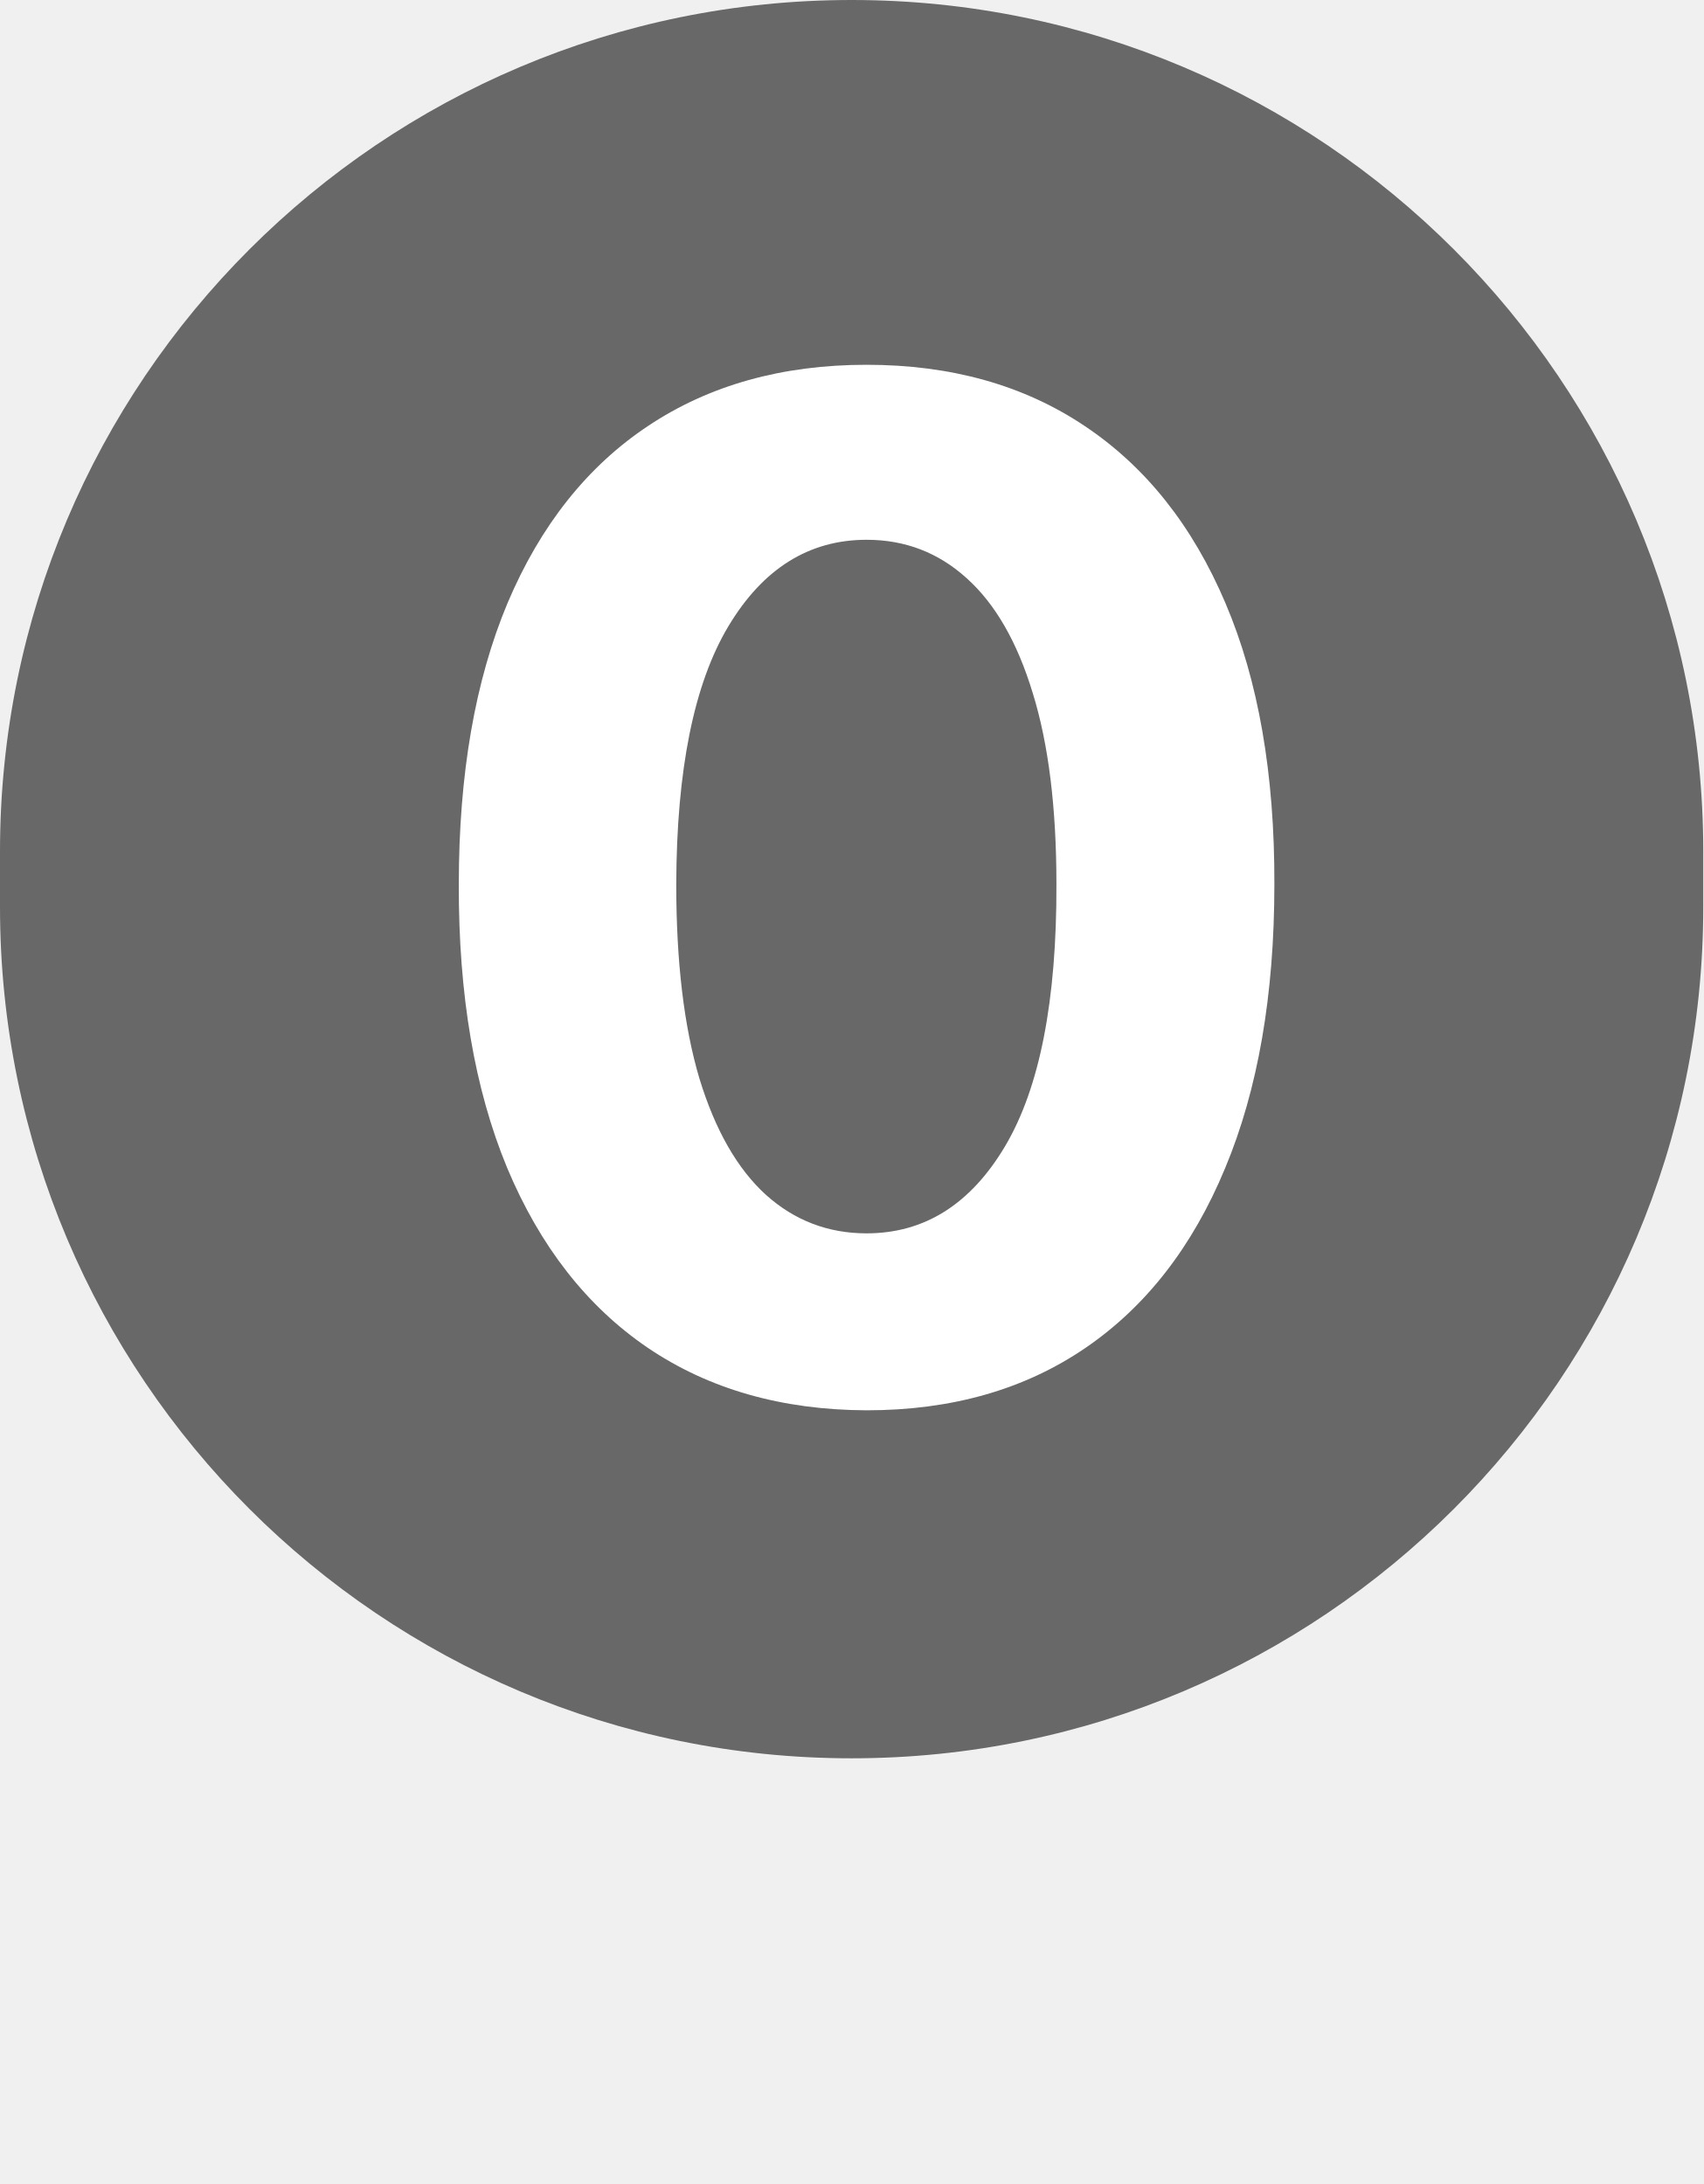
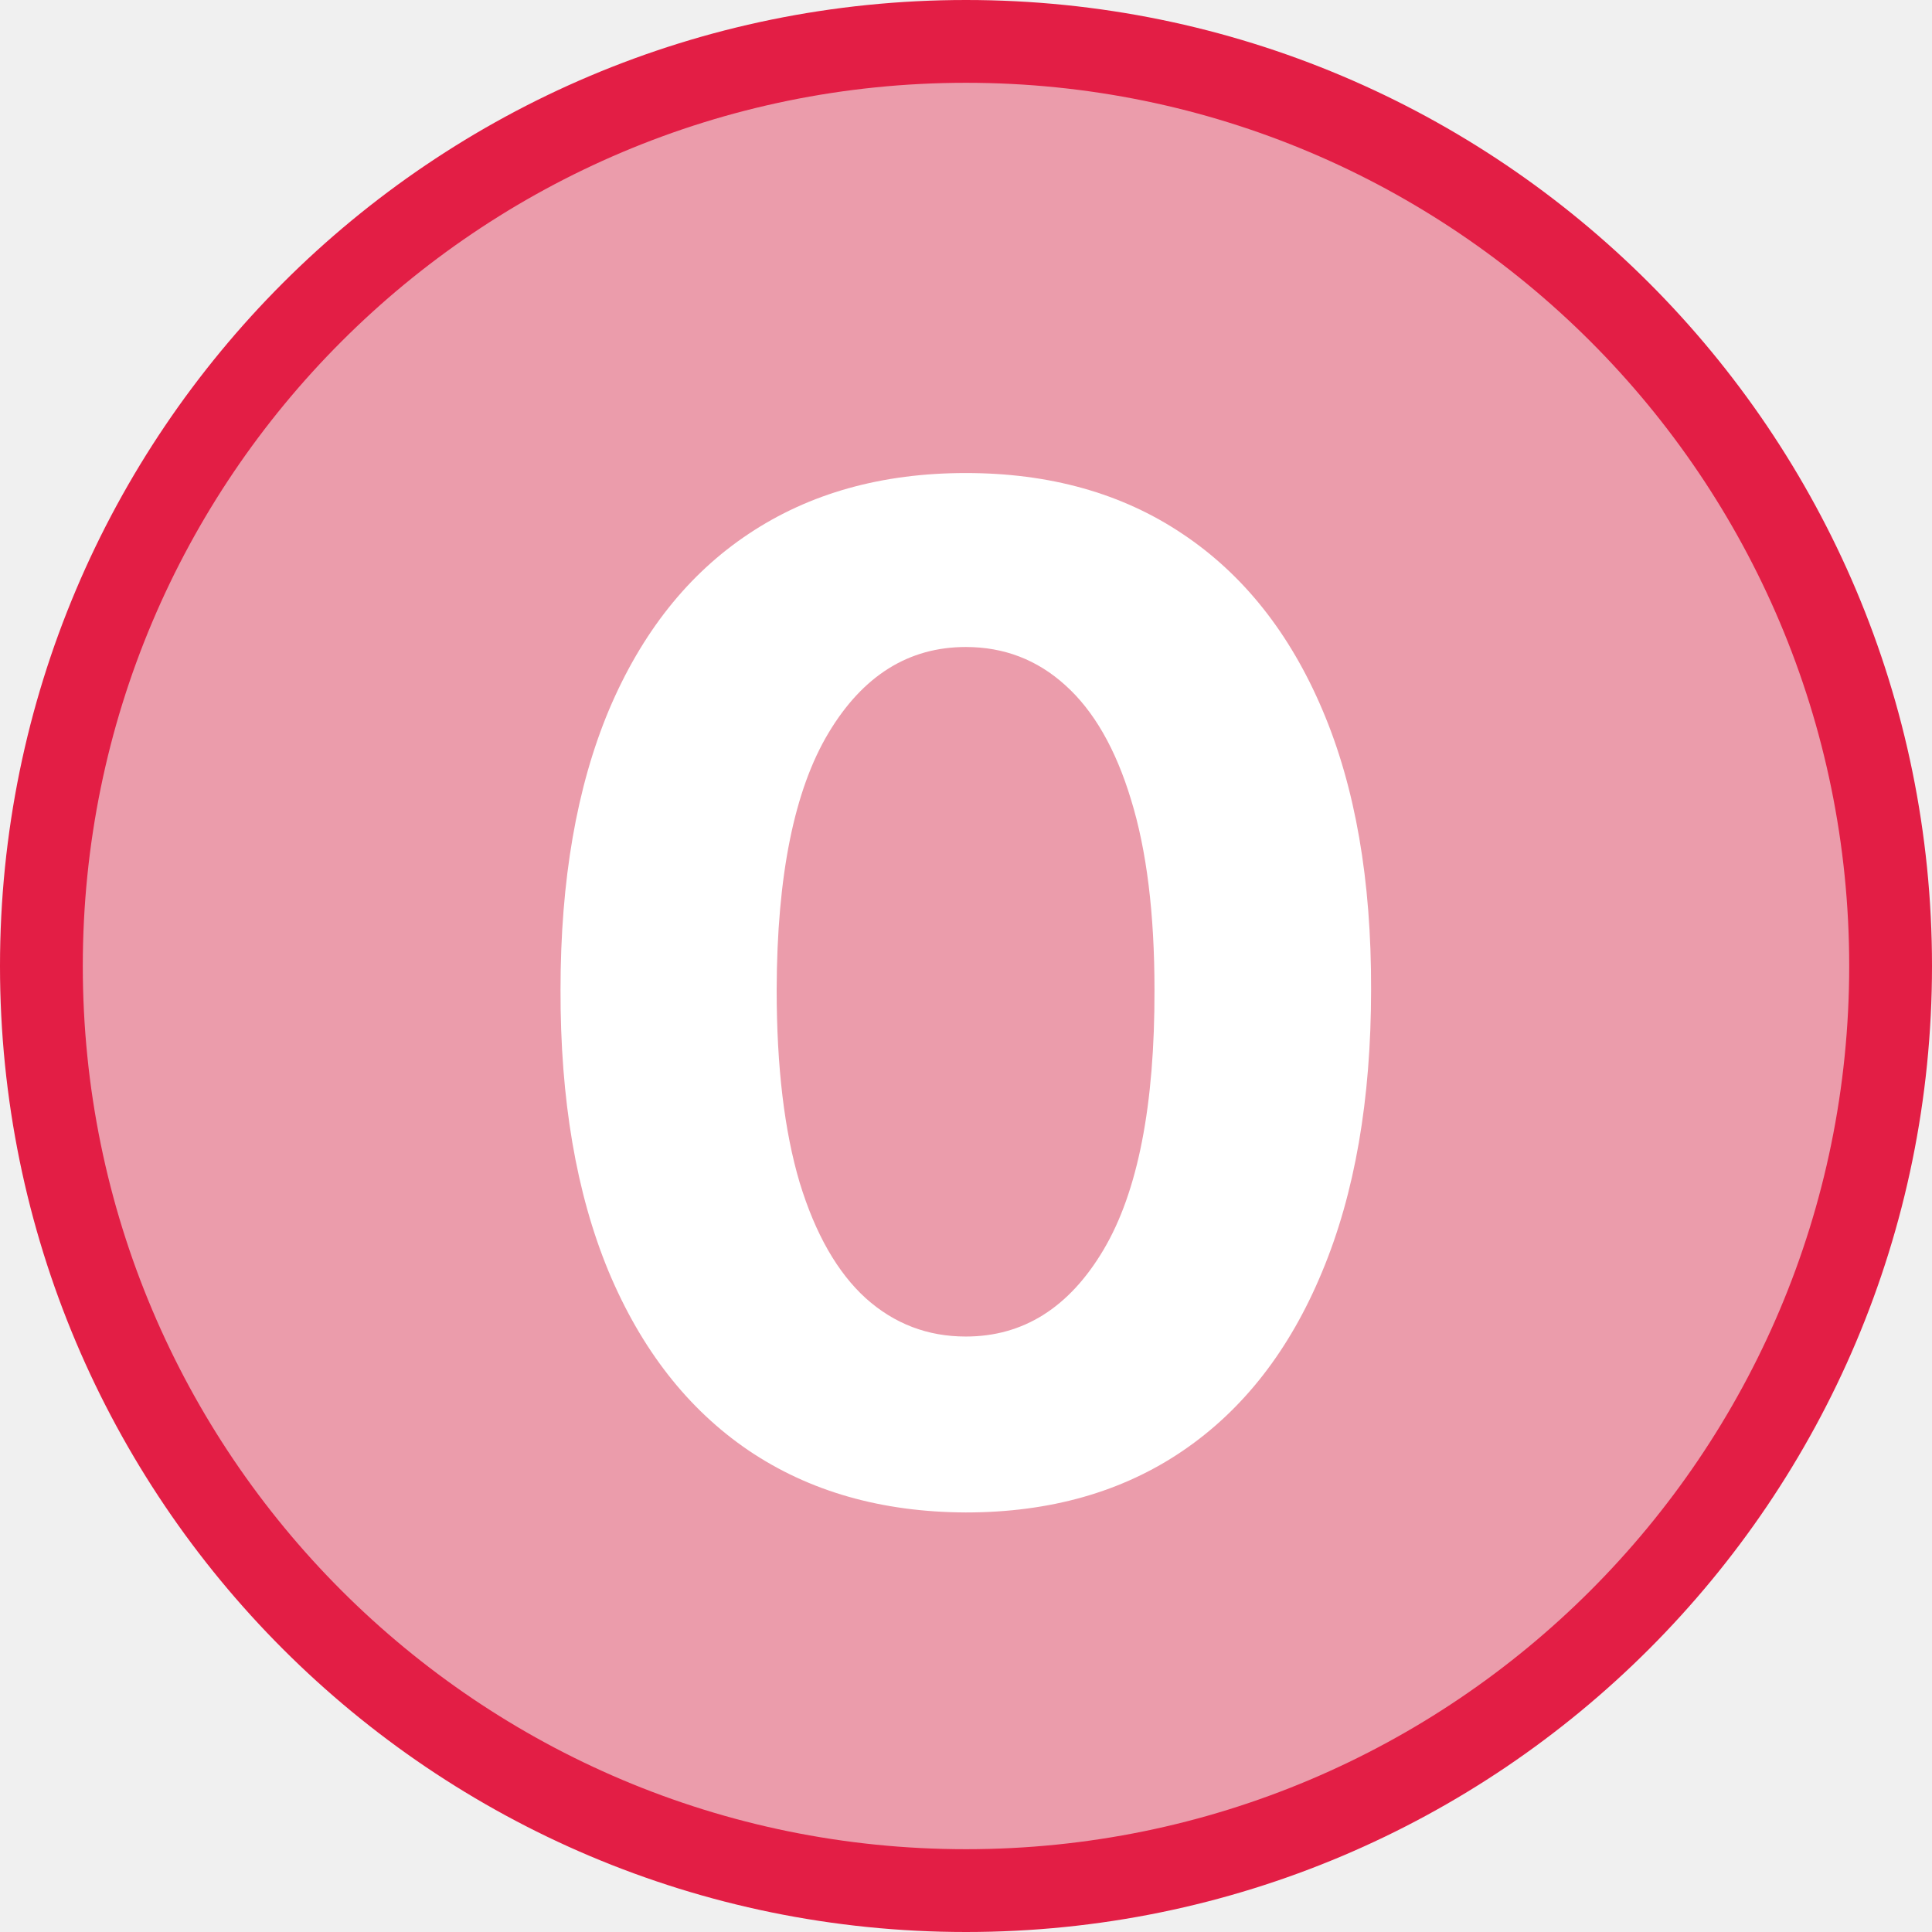
- <svg xmlns="http://www.w3.org/2000/svg" width="92" height="118" viewBox="0 0 92 118" fill="none">
-   <rect width="92" height="95" rx="46" fill="#686868" />
-   <path d="M46.808 76.198C42.227 76.181 38.285 75.053 34.983 72.816C31.698 70.579 29.168 67.338 27.392 63.095C25.634 58.851 24.764 53.746 24.782 47.781C24.782 41.832 25.661 36.763 27.419 32.573C29.194 28.383 31.724 25.195 35.009 23.011C38.312 20.81 42.245 19.709 46.808 19.709C51.371 19.709 55.295 20.81 58.58 23.011C61.883 25.213 64.421 28.409 66.197 32.599C67.973 36.772 68.852 41.832 68.834 47.781C68.834 53.764 67.946 58.878 66.171 63.121C64.413 67.365 61.891 70.606 58.606 72.843C55.322 75.08 51.389 76.198 46.808 76.198ZM46.808 66.637C49.933 66.637 52.428 65.066 54.292 61.923C56.156 58.78 57.08 54.066 57.062 47.781C57.062 43.644 56.636 40.199 55.783 37.447C54.949 34.695 53.759 32.626 52.215 31.241C50.688 29.856 48.885 29.164 46.808 29.164C43.701 29.164 41.215 30.717 39.35 33.825C37.486 36.932 36.545 41.584 36.527 47.781C36.527 51.971 36.945 55.469 37.779 58.274C38.631 61.062 39.83 63.157 41.375 64.56C42.919 65.945 44.73 66.637 46.808 66.637Z" fill="white" />
+ <svg xmlns="http://www.w3.org/2000/svg" width="70" height="70" viewBox="0 0 70 70" fill="none">
+   <rect x="1.5" y="1.5" width="67" height="67" rx="33.5" fill="#E31E45" fill-opacity="0.4" stroke="#E31E45" stroke-width="3" />
+   <path d="M34.993 54.799C31.939 54.787 29.311 54.035 27.11 52.544C24.92 51.053 23.233 48.892 22.049 46.063C20.878 43.234 20.298 39.831 20.309 35.854C20.309 31.888 20.895 28.509 22.067 25.715C23.251 22.922 24.938 20.797 27.128 19.341C29.329 17.873 31.951 17.139 34.993 17.139C38.035 17.139 40.651 17.873 42.841 19.341C45.043 20.809 46.736 22.939 47.919 25.733C49.103 28.515 49.689 31.888 49.677 35.854C49.677 39.843 49.085 43.252 47.902 46.081C46.73 48.91 45.049 51.07 42.859 52.562C40.669 54.053 38.047 54.799 34.993 54.799ZM34.993 48.425C37.077 48.425 38.74 47.377 39.983 45.282C41.226 43.187 41.841 40.044 41.829 35.854C41.829 33.096 41.545 30.799 40.977 28.965C40.421 27.13 39.628 25.751 38.598 24.827C37.58 23.904 36.378 23.442 34.993 23.442C32.922 23.442 31.265 24.478 30.022 26.55C28.779 28.621 28.151 31.723 28.14 35.854C28.14 38.647 28.418 40.979 28.974 42.849C29.542 44.708 30.341 46.105 31.371 47.04C32.401 47.963 33.608 48.425 34.993 48.425Z" fill="white" />
</svg>
